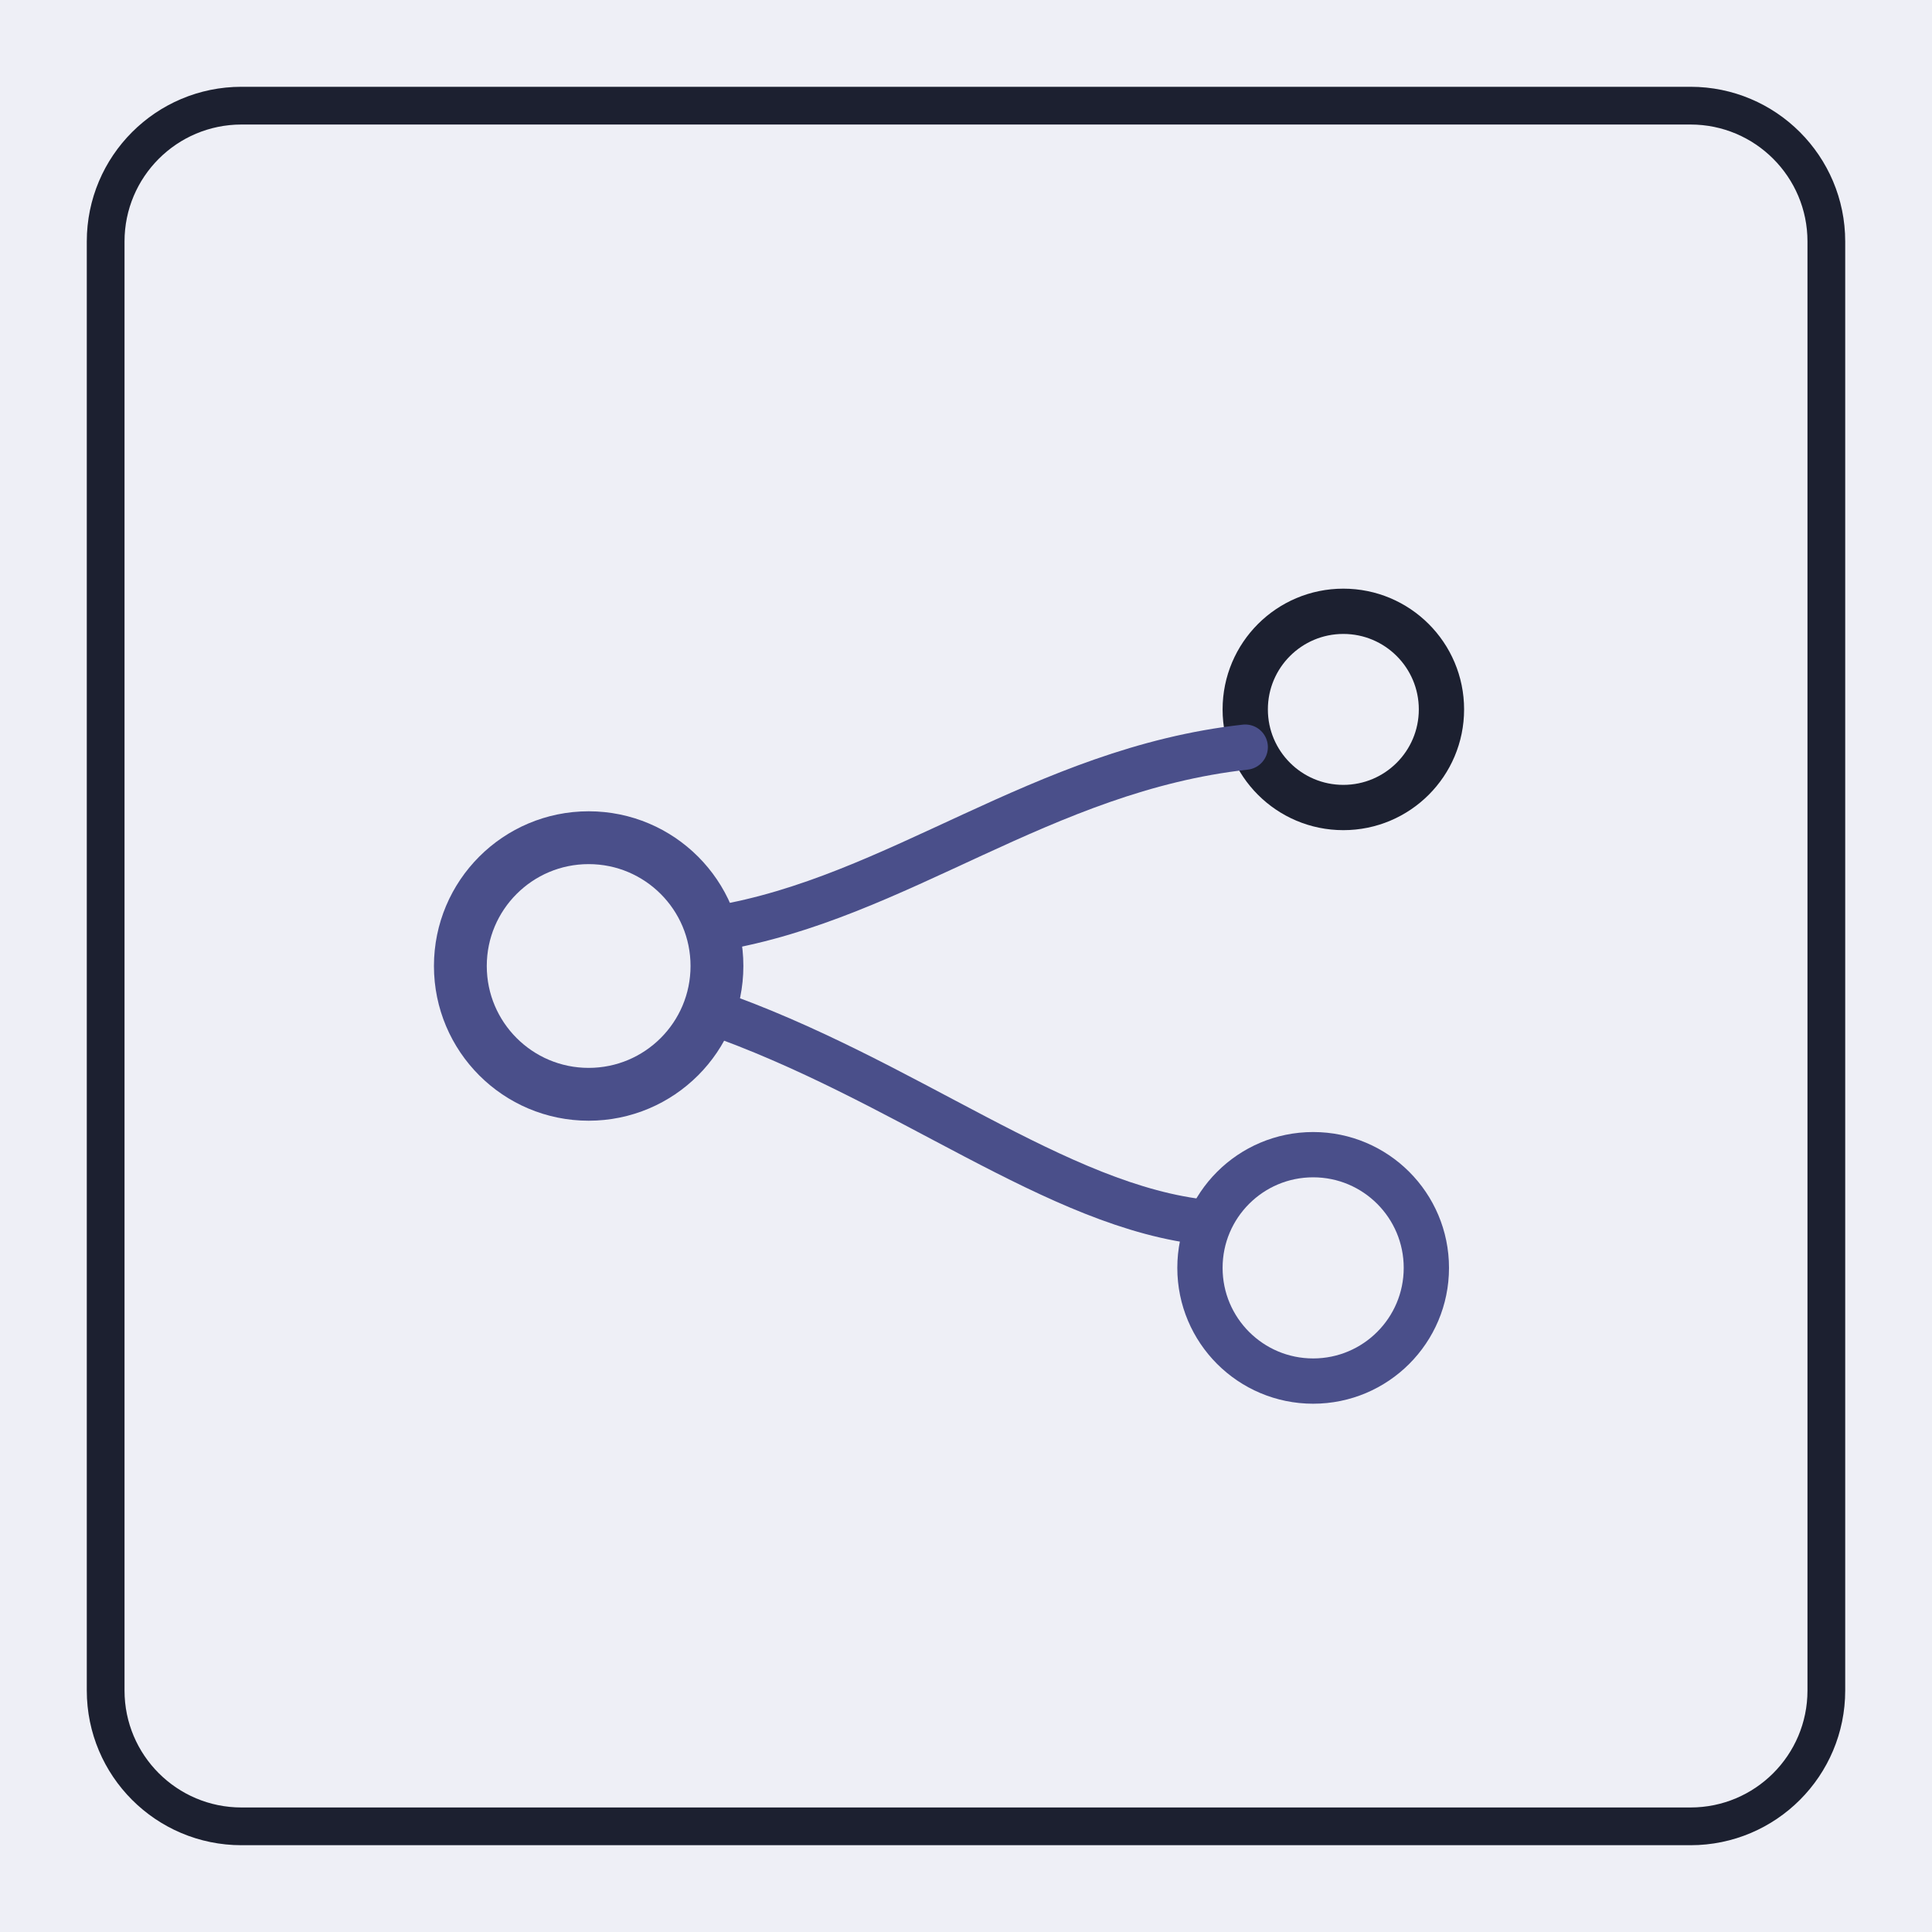
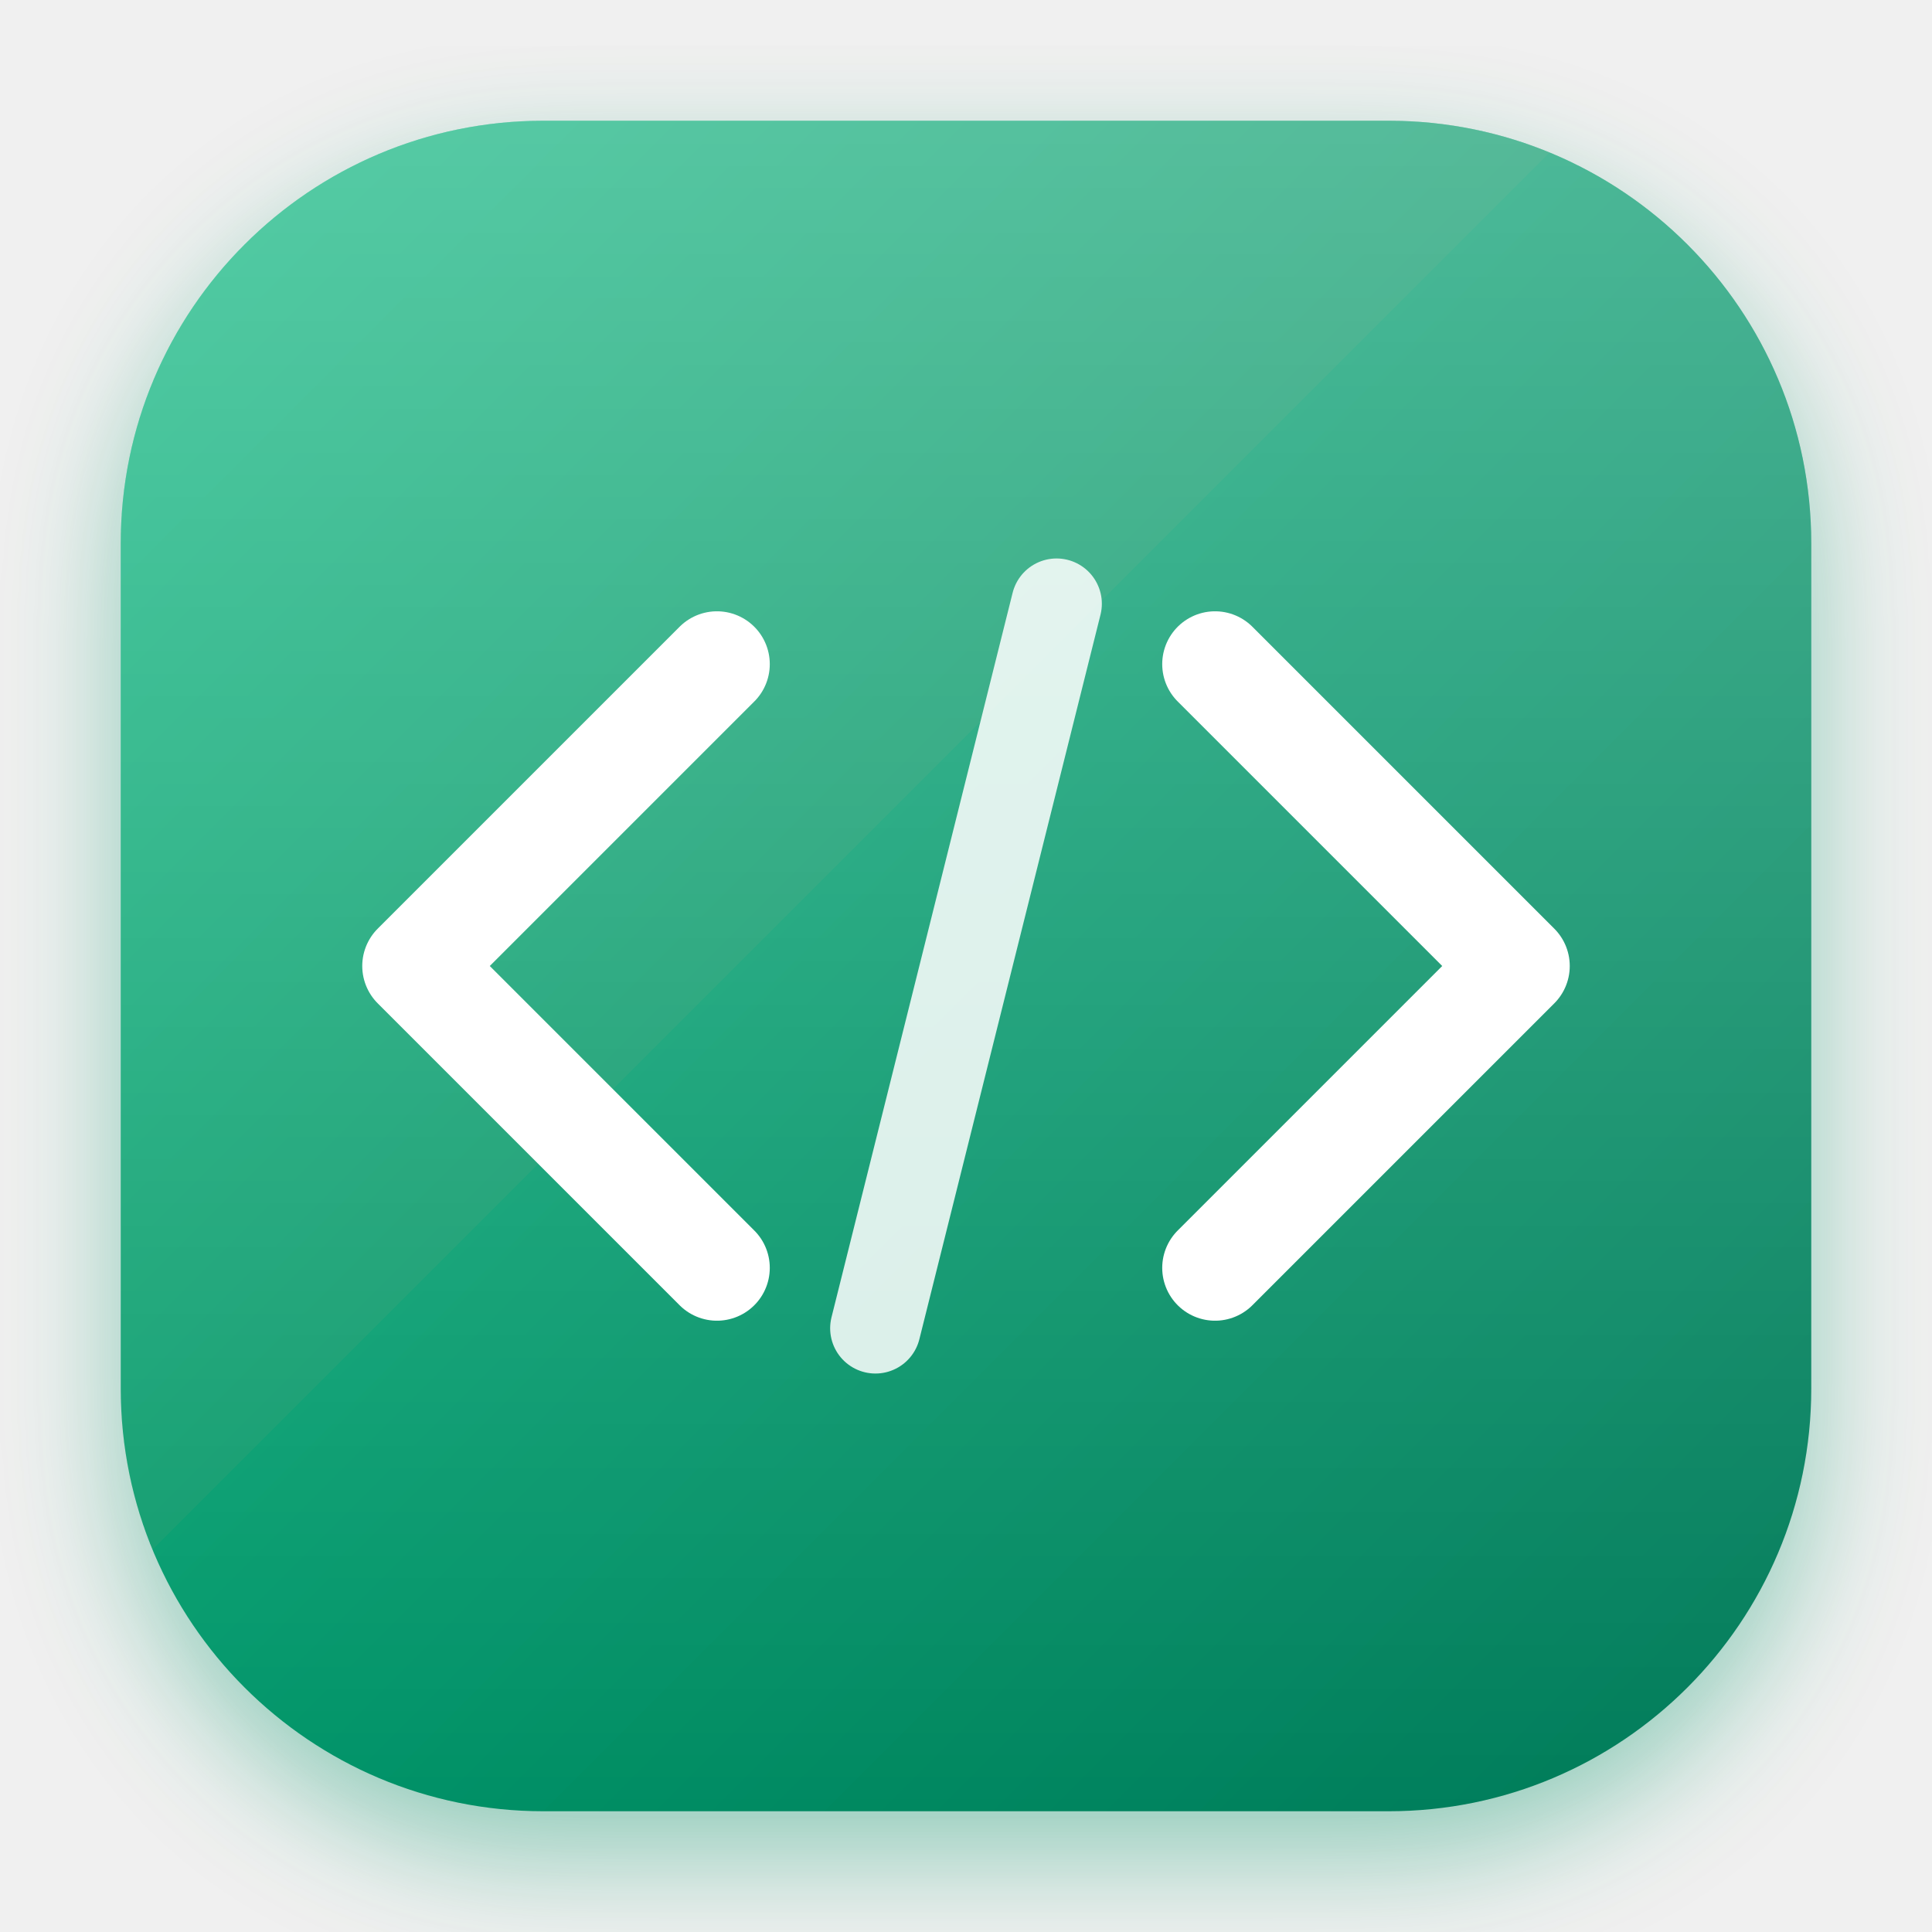
- <svg xmlns="http://www.w3.org/2000/svg" viewBox="0 0 512 512" role="img" aria-hidden="true">
-   <rect width="512" height="512" fill="#EEEFF6" />
-   <rect x="28" y="28" width="456" height="456" rx="36" fill="none" stroke="#1C2030" stroke-width="10" />
-   <circle cx="156" cy="256" r="34" fill="none" stroke="#4A4F8A" stroke-width="14" />
-   <circle cx="356" cy="188" r="26" fill="none" stroke="#1C2030" stroke-width="12" />
-   <circle cx="348" cy="336" r="30" fill="none" stroke="#4A4F8A" stroke-width="12" />
-   <path d="M190 246c48-8 86-42 140-48M188 268c52 18 92 52 132 56" fill="none" stroke="#4A4F8A" stroke-width="12" stroke-linecap="round" />
+ <svg xmlns="http://www.w3.org/2000/svg" viewBox="0 0 512 512">
+   <defs>
+     <linearGradient id="endBg" x1="0%" y1="0%" x2="100%" y2="100%">
+       <stop offset="0%" stop-color="#10B981" />
+       <stop offset="50%" stop-color="#059669" />
+       <stop offset="100%" stop-color="#047857" />
+     </linearGradient>
+     <filter id="endShadow" x="-20%" y="-20%" width="140%" height="140%">
+       <feDropShadow dx="0" dy="12" stdDeviation="16" flood-color="#059669" flood-opacity="0.4" />
+     </filter>
+     <linearGradient id="endBevel" x1="0%" y1="0%" x2="0%" y2="100%">
+       <stop offset="0%" stop-color="#FFFFFF" stop-opacity="0.3" />
+       <stop offset="100%" stop-color="#FFFFFF" stop-opacity="0" />
+     </linearGradient>
+   </defs>
+   <rect x="32" y="32" width="448" height="448" rx="112" fill="url(#endBg)" filter="url(#endShadow)" />
+   <rect x="32" y="32" width="448" height="448" rx="112" fill="url(#endBevel)" />
+   <path d="M190 176l-80 80 80 80" fill="none" stroke="#FFFFFF" stroke-width="28" stroke-linecap="round" stroke-linejoin="round" />
+   <path d="M322 176l80 80-80 80" fill="none" stroke="#FFFFFF" stroke-width="28" stroke-linecap="round" stroke-linejoin="round" />
+   <line x1="280" y1="160" x2="232" y2="352" stroke="#FFFFFF" stroke-width="24" stroke-linecap="round" opacity="0.85" />
</svg>
